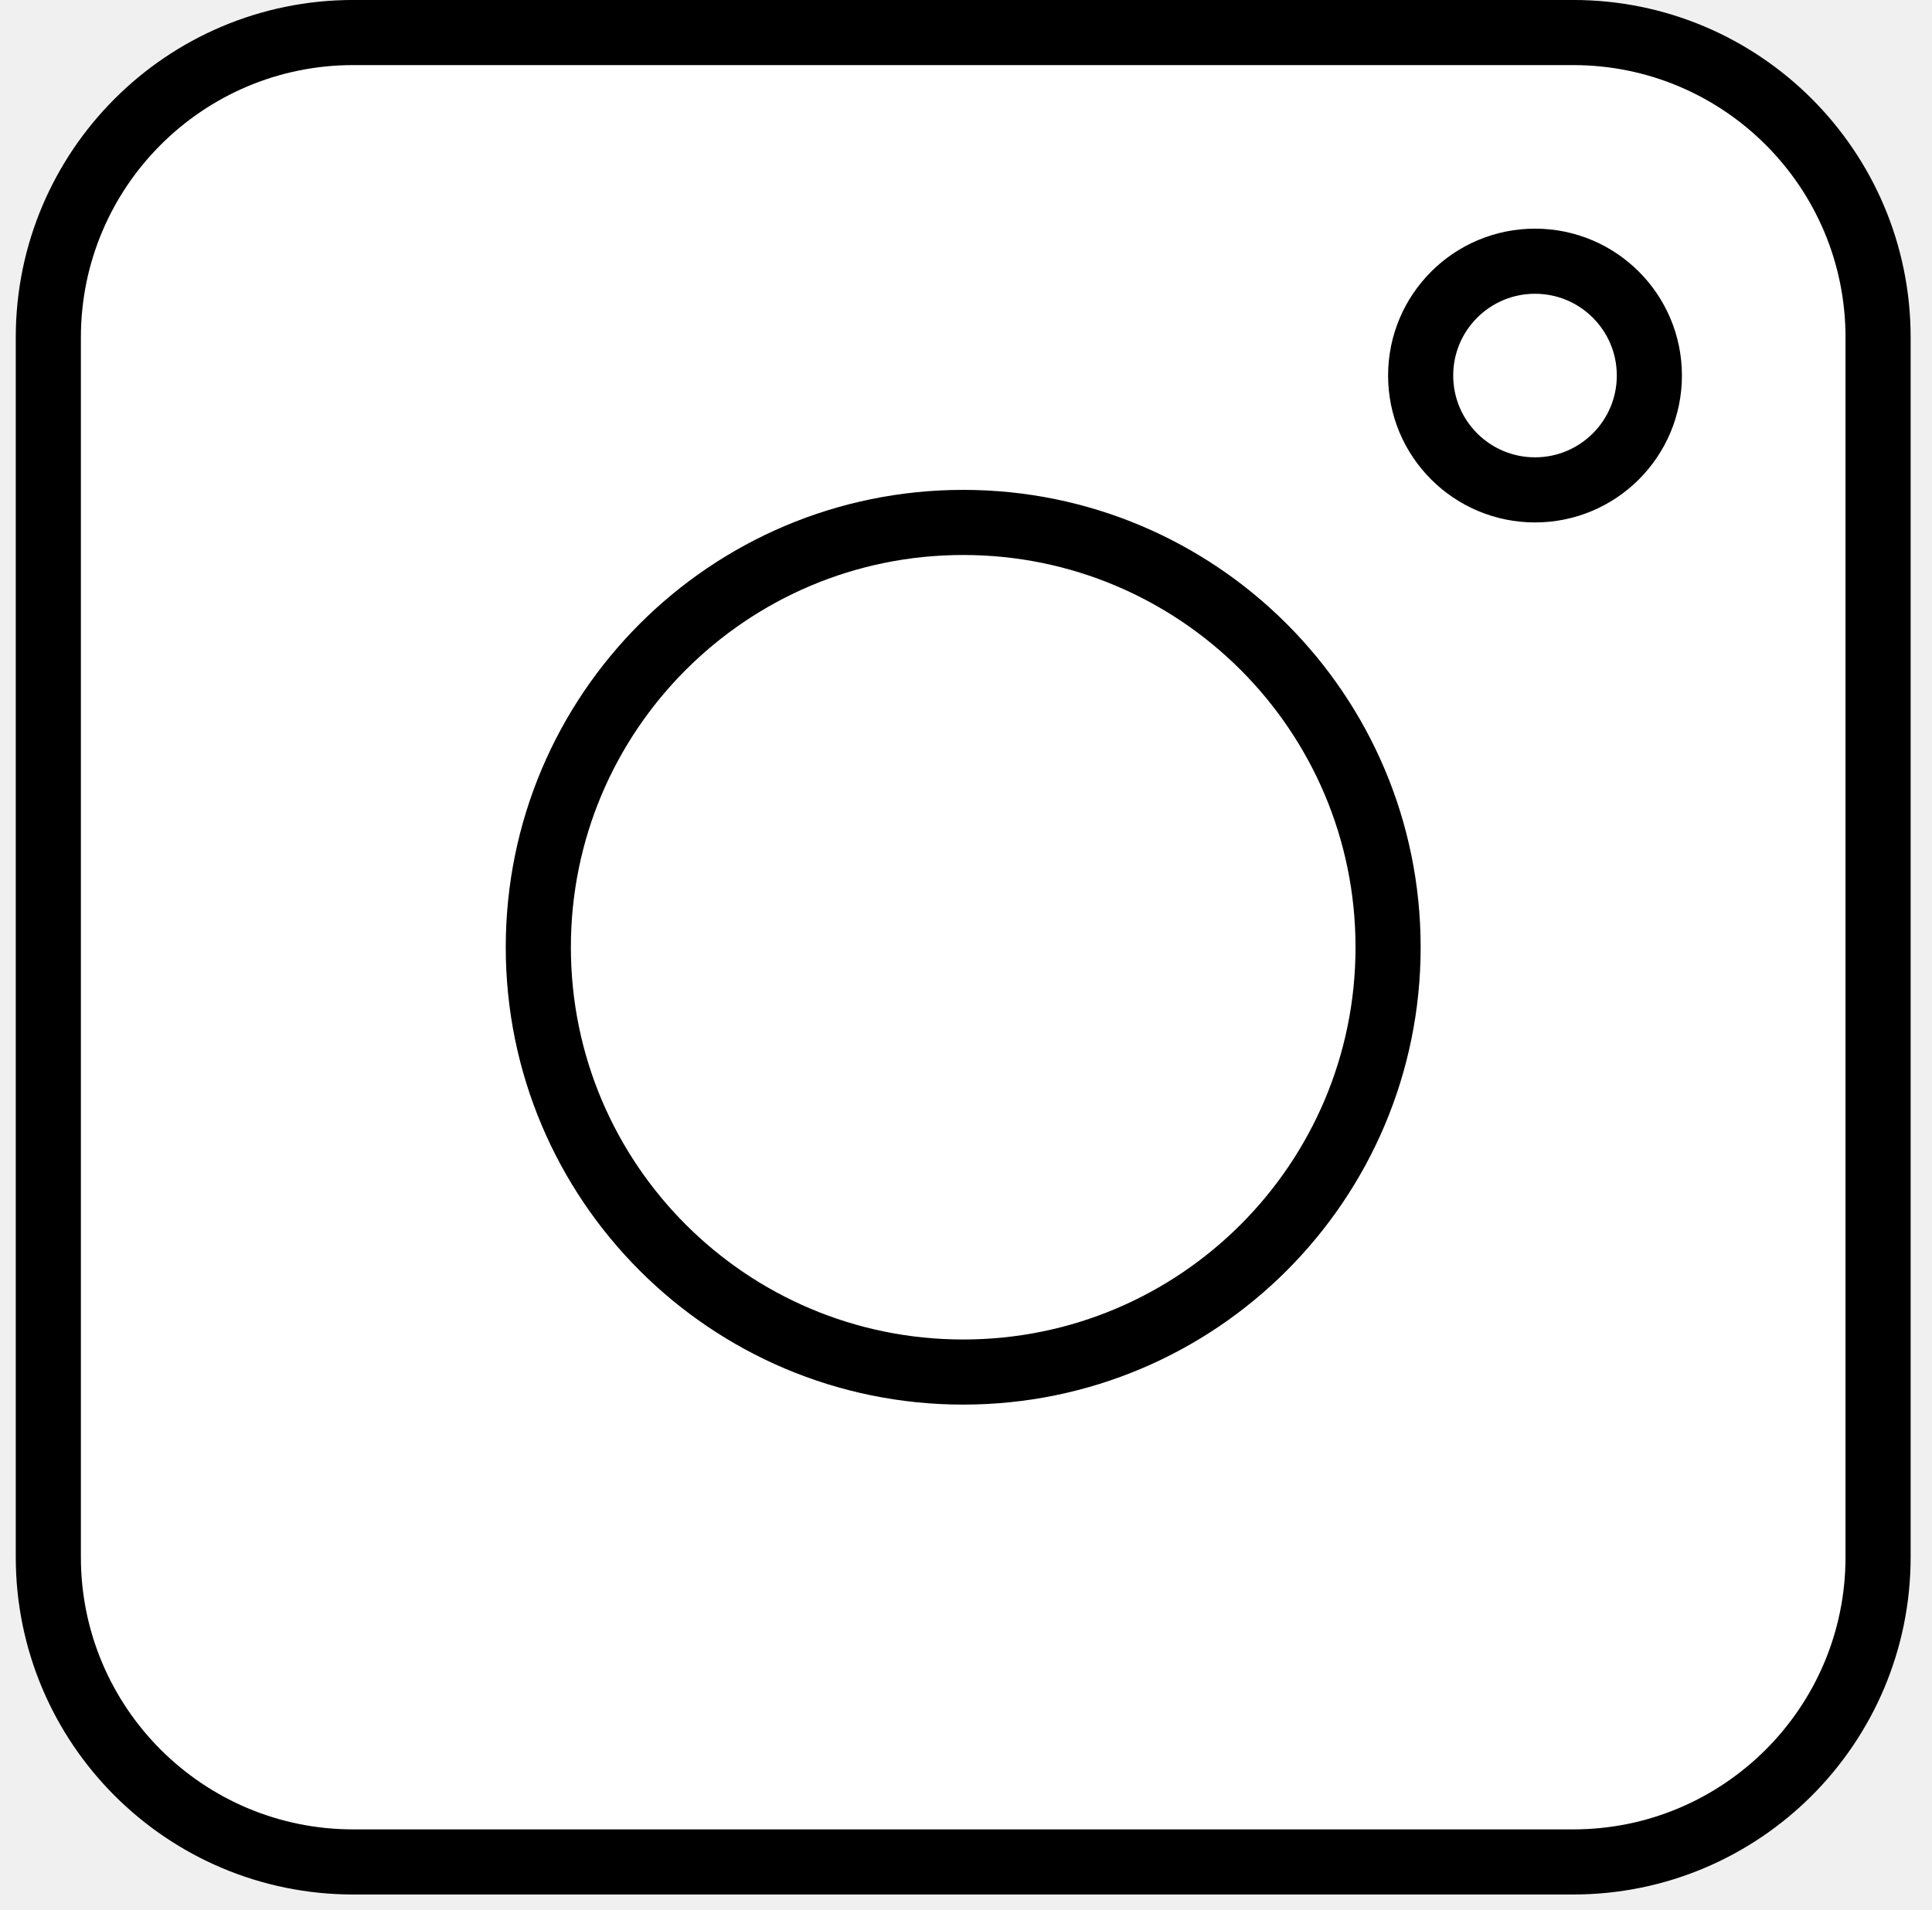
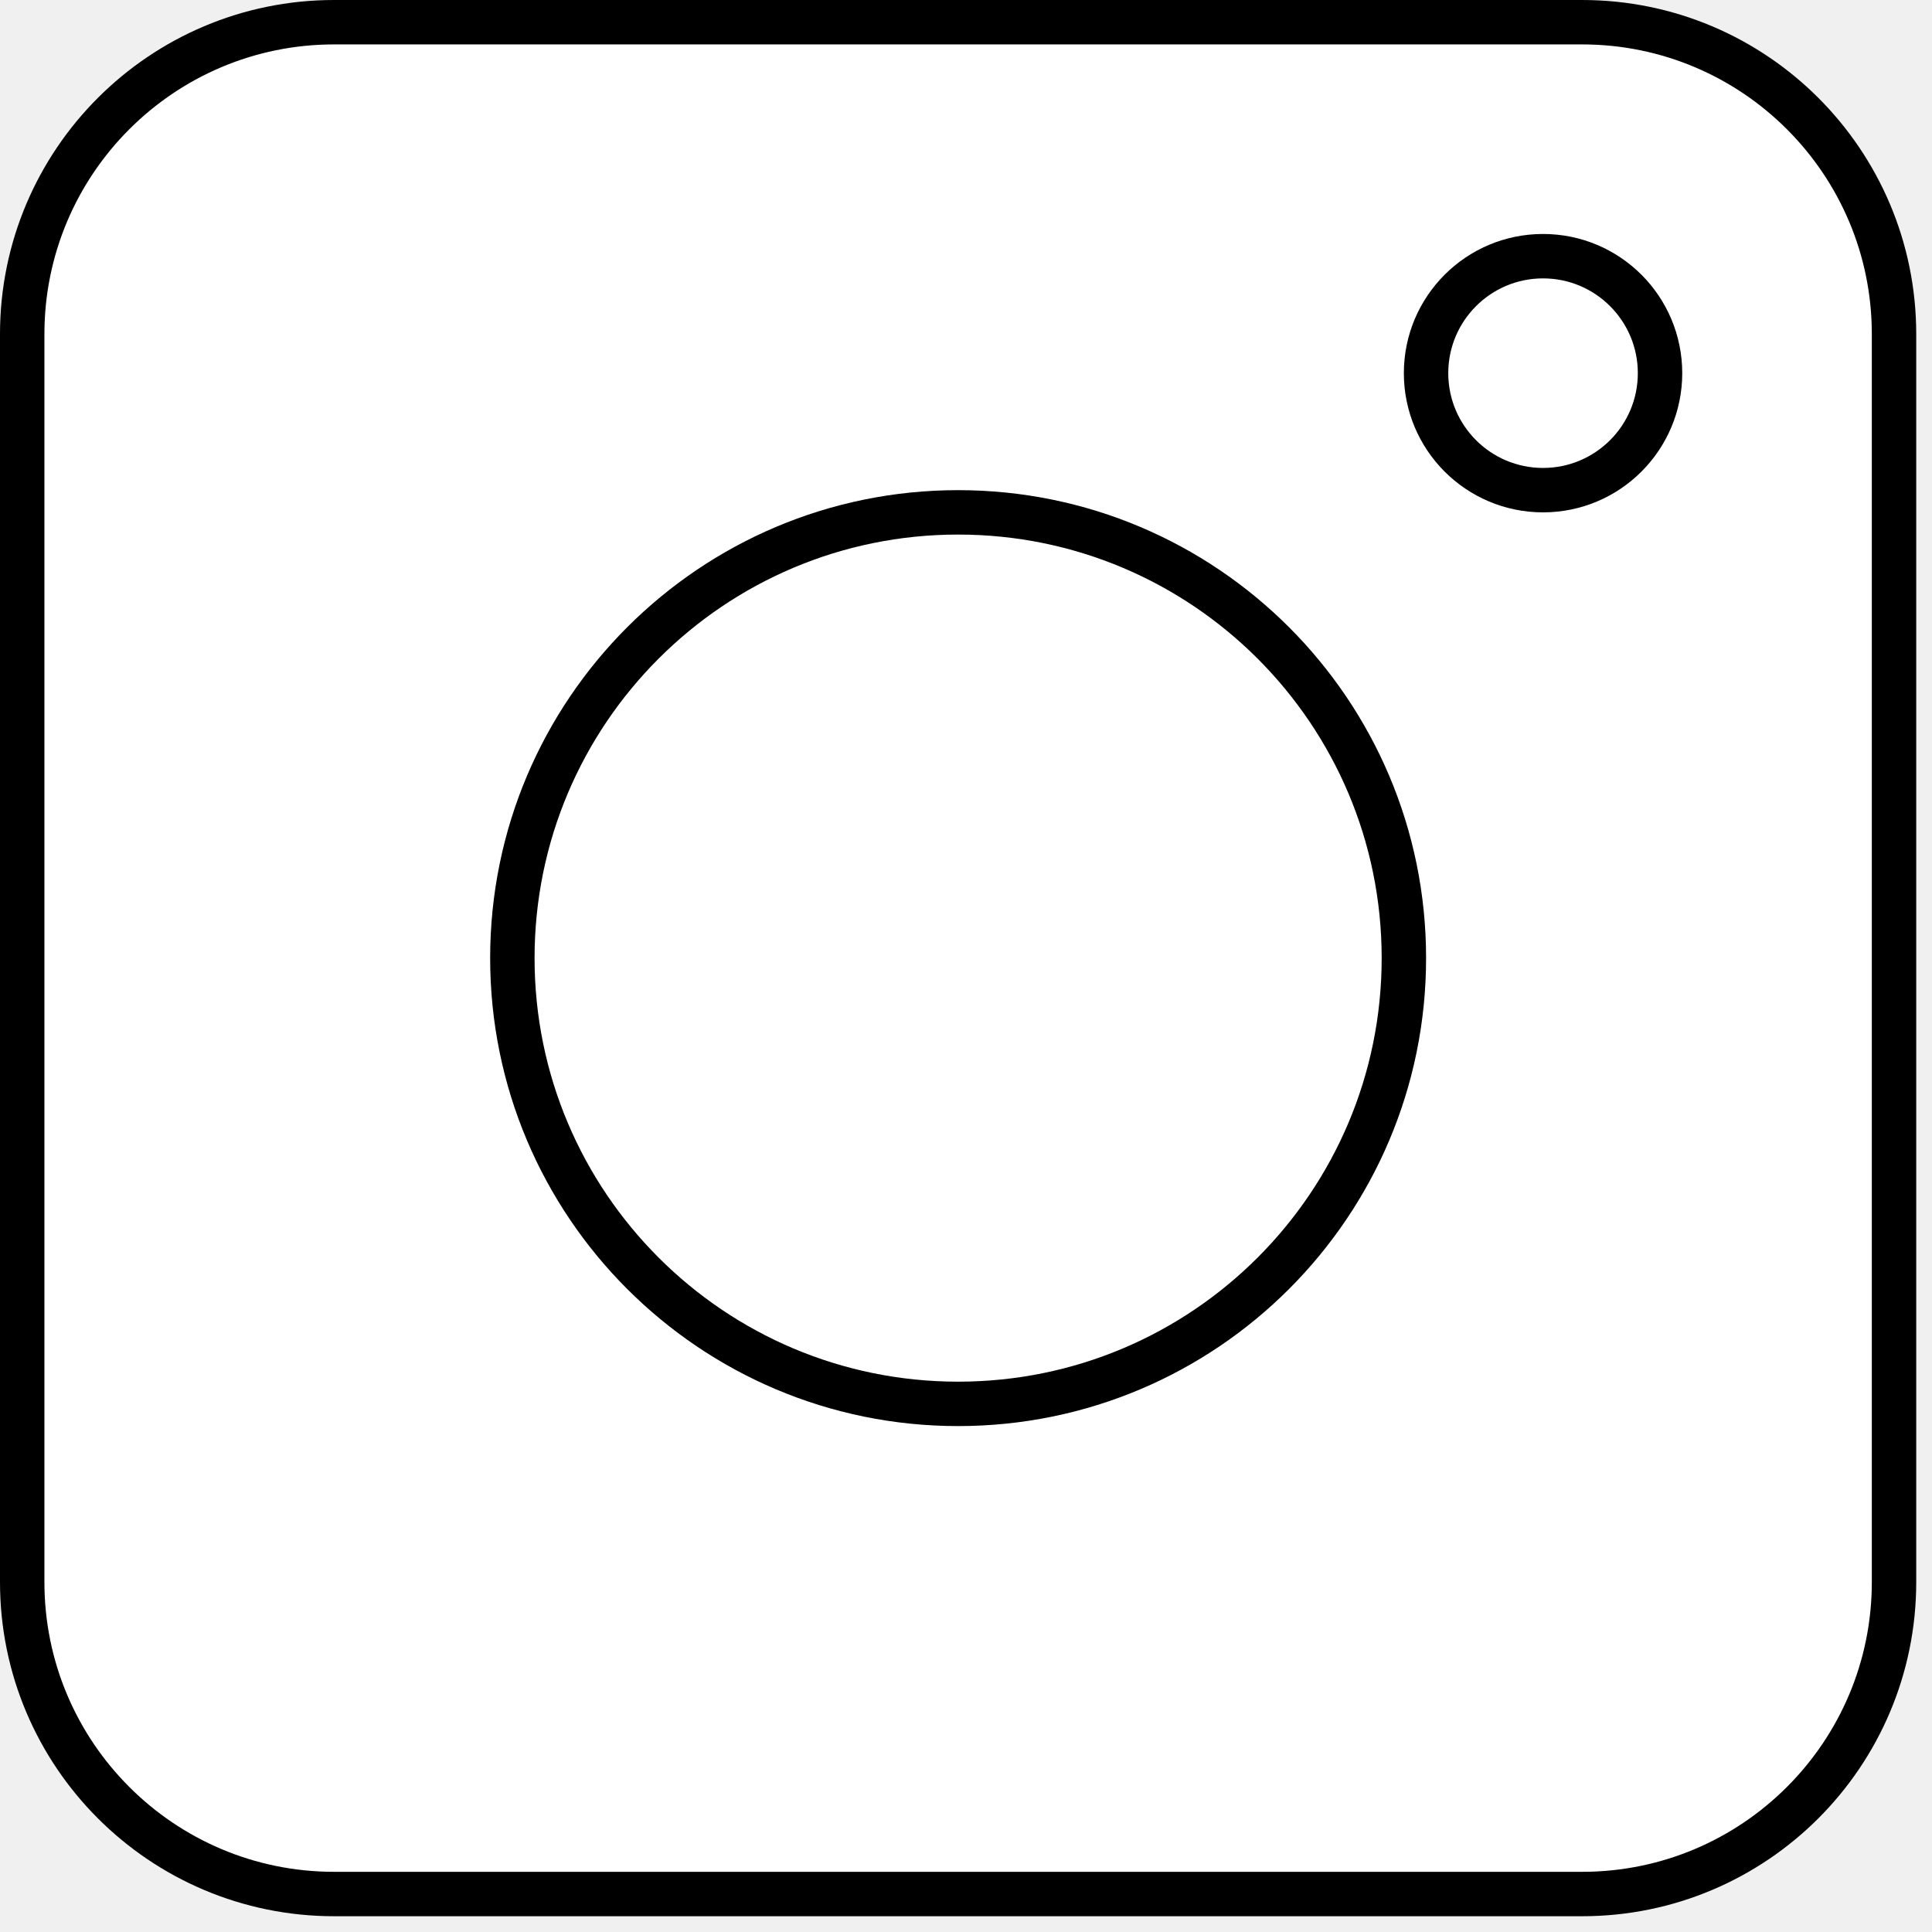
- <svg xmlns="http://www.w3.org/2000/svg" width="100%" height="100%" viewBox="0 0 89 88" fill="none">
-   <rect x="2.226" y="1.499" width="84.29" height="84.29" rx="14.048" fill="white" stroke="black" stroke-width="3" />
-   <circle cx="44.371" cy="43.644" r="19.573" fill="white" stroke="black" stroke-width="3" />
-   <circle cx="70.712" cy="17.303" r="5.268" fill="white" stroke="black" stroke-width="3" />
+ <svg xmlns="http://www.w3.org/2000/svg" width="100%" height="100%" viewBox="0 0 87 87" fill="none">
+   <rect x="1" y="1" width="84.29" height="84.29" rx="14.048" fill="white" stroke="black" stroke-width="2" />
+   <circle cx="43.145" cy="43.145" r="20.073" fill="white" stroke="black" stroke-width="2" />
+   <circle cx="69.485" cy="16.804" r="5.268" fill="white" stroke="black" stroke-width="2" />
</svg>
